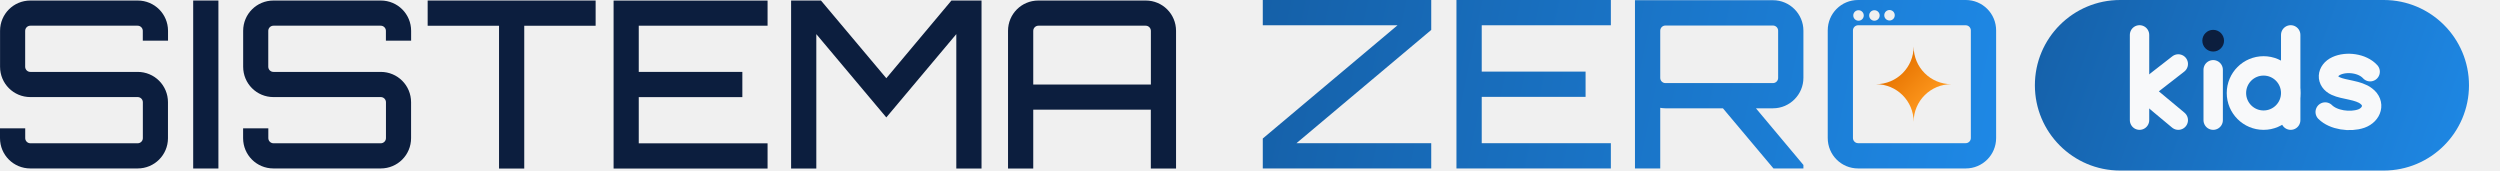
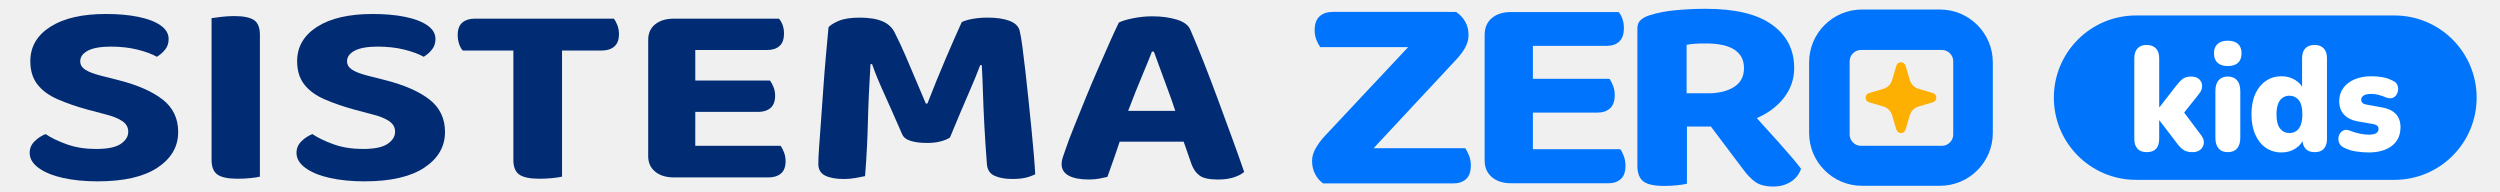
- <svg xmlns="http://www.w3.org/2000/svg" width="645" height="44" viewBox="0 0 645 44" fill="none" role="img" aria-label="Sistema Zero Kids">
-   <path d="M43.35 10.485H36.842V7.956C36.842 7.232 36.241 6.63 35.516 6.63H7.82C7.095 6.63 6.494 7.232 6.494 7.956V17.225C6.494 17.95 7.095 18.551 7.82 18.551H35.516C39.85 18.551 43.336 22.037 43.336 26.371V35.639C43.336 39.973 39.85 43.459 35.516 43.459H7.82C3.486 43.459 0 39.973 0 35.639V33.11H6.507V35.639C6.507 36.364 7.109 36.965 7.833 36.965H35.53C36.255 36.965 36.856 36.364 36.856 35.639V26.371C36.856 25.646 36.255 25.045 35.53 25.045H7.833C3.5 25.045 0.014 21.559 0.014 17.225V7.956C0.014 3.623 3.5 0.137 7.833 0.137H35.53C39.864 0.137 43.35 3.623 43.35 7.956V10.485Z" fill="#0C1E3E" />
-   <path d="M49.843 0.137H56.35V43.473H49.843V0.137Z" fill="#0C1E3E" />
-   <path d="M106.07 10.485H99.563V7.956C99.563 7.232 98.962 6.63 98.237 6.63H70.54C69.816 6.63 69.214 7.232 69.214 7.956V17.225C69.214 17.95 69.816 18.551 70.54 18.551H98.237C102.571 18.551 106.057 22.037 106.057 26.371V35.639C106.057 39.973 102.571 43.459 98.237 43.459H70.54C66.207 43.459 62.721 39.973 62.721 35.639V33.11H69.228V35.639C69.228 36.364 69.83 36.965 70.554 36.965H98.251C98.975 36.965 99.577 36.364 99.577 35.639V26.371C99.577 25.646 98.975 25.045 98.251 25.045H70.554C66.221 25.045 62.735 21.559 62.735 17.225V7.956C62.735 3.623 66.221 0.137 70.554 0.137H98.251C102.584 0.137 106.07 3.623 106.07 7.956V10.485Z" fill="#0C1E3E" />
-   <path d="M153.672 0.137V6.644H135.257V43.486H128.75V6.644H110.336V0.137H153.672Z" fill="#0C1E3E" />
-   <path d="M198.033 6.63H164.799V18.551H191.526V25.058H164.799V36.979H198.033V43.486H158.306V0.15H198.033V6.658V6.63Z" fill="#0C1E3E" />
-   <path d="M245.47 0.137H253.235V43.473H246.728V8.804L228.669 30.294L210.61 8.804V43.473H204.103V0.137H211.813L228.669 20.178L245.47 0.137Z" fill="#0C1E3E" />
-   <path d="M295.6 0.137C299.934 0.137 303.42 3.623 303.42 7.956V43.473H296.912V28.298H266.577V43.473H260.07V7.956C260.07 3.623 263.556 0.137 267.89 0.137H295.586H295.6ZM296.926 21.805V7.956C296.926 7.232 296.324 6.63 295.6 6.63H267.903C267.179 6.63 266.577 7.232 266.577 7.956V21.805H296.912H296.926Z" fill="#0C1E3E" />
-   <path d="M325.798 0H369.257V7.724L334.493 36.938H369.257V43.459H325.798V35.735L360.563 6.521H325.798V0ZM415.601 6.521H382.286V18.469H409.08V24.99H382.286V36.938H415.601V43.459H375.765V0H415.601V6.521ZM465.28 20.096C465.28 24.375 461.78 27.943 457.433 27.943H453.031L465.28 42.557V43.459H457.556L444.514 27.943H429.668C429.189 27.943 428.766 27.888 428.342 27.82V43.459H421.821V0.055H457.433C461.78 0.055 465.28 3.609 465.28 7.902V20.096ZM457.433 21.436C458.158 21.436 458.759 20.834 458.759 20.11V7.915C458.759 7.191 458.158 6.589 457.433 6.589H429.668C428.943 6.589 428.342 7.191 428.342 7.915V20.11C428.342 20.834 428.943 21.436 429.668 21.436H457.433ZM507.167 0H479.388C475.041 0 471.555 3.5 471.555 7.847V35.612C471.555 39.959 475.041 43.459 479.388 43.459H507.167C511.5 43.459 515 39.959 515 35.612V7.847C515 3.5 511.5 0 507.167 0ZM487.495 2.584C488.247 2.584 488.848 3.185 488.848 3.937C488.848 4.689 488.247 5.291 487.495 5.291C486.743 5.291 486.141 4.689 486.141 3.937C486.141 3.185 486.743 2.584 487.495 2.584ZM483.599 2.638C484.35 2.638 484.952 3.24 484.952 3.992C484.952 4.744 484.35 5.345 483.599 5.345C482.847 5.345 482.245 4.744 482.245 3.992C482.245 3.24 482.847 2.638 483.599 2.638ZM479.497 2.638C480.249 2.638 480.851 3.24 480.851 3.992C480.851 4.744 480.249 5.345 479.497 5.345C478.745 5.345 478.144 4.744 478.144 3.992C478.144 3.24 478.745 2.638 479.497 2.638ZM508.479 35.612C508.479 36.337 507.878 36.938 507.167 36.938H479.388C478.663 36.938 478.062 36.337 478.062 35.612V7.847C478.062 7.122 478.663 6.521 479.388 6.521H507.167C507.878 6.521 508.479 7.122 508.479 7.847V35.612Z" fill="url(#paint0_kids_white)" />
-   <path d="M503.44 21.72C498.067 21.72 493.72 26.067 493.72 31.44C493.72 28.76 492.64 26.327 490.876 24.563C489.113 22.8 486.679 21.72 484 21.72C486.679 21.72 489.113 20.64 490.876 18.876C492.64 17.113 493.72 14.679 493.72 12C493.72 14.679 494.8 17.113 496.563 18.876C498.327 20.64 500.76 21.72 503.44 21.72Z" fill="url(#paint1_kids_white)" />
-   <rect x="525" y="0" width="112" height="44" rx="22" fill="url(#paint2_kids_white)" />
-   <g stroke="#F8F9FA" stroke-width="5" stroke-linecap="round" stroke-linejoin="round" fill="none">
-     <path d="M552 9V31" />
-     <path d="M562 16.5L553 23.5L562 31" />
-     <path d="M571 18V31" />
-     <circle cx="584" cy="24" r="7" />
-     <path d="M591 9V31" />
-     <path d="M611.5 18.5C609.5 16.3 605.4 15.8 602.8 17C600.2 18.2 600 21 602.6 22.2C604.7 23.2 608.5 23.2 610.5 24.8C612.9 26.6 612 29.6 609.2 30.6C606.3 31.6 602 31 599.9 28.9" />
+ <svg xmlns="http://www.w3.org/2000/svg" id="Camada_1" data-name="Camada 1" viewBox="0 0 1597.33 122.67">
+   <defs>
+     <style>
+       .cls-1 {
+         fill: #fff;
+       }
+ 
+       .cls-2 {
+         fill: #012c73;
+       }
+ 
+       .cls-3 {
+         fill: #0075fc;
+       }
+ 
+       .cls-4 {
+         fill: #0074fc;
+       }
+ 
+       .cls-5 {
+         fill: #fdb002;
+       }
+ 
+       .cls-6 {
+         fill: #0074fd;
+       }
+     </style>
+   </defs>
+   <g>
+     <path class="cls-2" d="M61.42,95.18c7.31,0,12.56-1.08,15.75-3.25,3.18-2.17,4.78-4.75,4.78-7.76,0-2.78-1.25-5.03-3.76-6.76-2.51-1.72-6.2-3.2-11.07-4.42l-10.77-2.84c-7.32-2-13.79-4.23-19.41-6.67-5.62-2.45-9.96-5.61-13-9.51-3.05-3.89-4.57-8.84-4.57-14.85,0-9.23,4.27-16.57,12.8-22.02,8.53-5.45,20.39-8.17,35.56-8.17,7.72,0,14.6.61,20.62,1.84,6.03,1.23,10.77,3.03,14.22,5.42,3.45,2.39,5.18,5.31,5.18,8.76,0,2.56-.71,4.75-2.13,6.59-1.42,1.84-3.22,3.42-5.38,4.75-3.12-1.78-7.25-3.31-12.4-4.59-5.15-1.28-10.84-1.92-17.07-1.92s-11.38.86-14.63,2.59c-3.25,1.73-4.88,3.98-4.88,6.76,0,2.23,1.08,4.03,3.25,5.42,2.17,1.39,5.42,2.64,9.75,3.75l11.18,2.84c12.32,3.11,21.81,7.26,28.45,12.43,6.64,5.17,9.96,12.09,9.96,20.77,0,9.34-4.4,16.93-13.21,22.77-8.81,5.84-21.54,8.76-38.2,8.76-8.26,0-15.65-.72-22.15-2.17-6.5-1.44-11.68-3.56-15.54-6.34-3.86-2.78-5.79-6.01-5.79-9.68,0-2.89,1.05-5.36,3.15-7.42,2.1-2.06,4.44-3.59,7.01-4.59,3.66,2.45,8.23,4.65,13.72,6.59,5.49,1.95,11.68,2.92,18.59,2.92Z" />
+     <path class="cls-2" d="M166.06,74.49h-30.89V11.6c1.35-.22,3.42-.5,6.2-.83,2.77-.33,5.52-.5,8.23-.5,5.82,0,10.02.83,12.6,2.5,2.57,1.67,3.86,4.84,3.86,9.51v52.22ZM135.17,42.46h30.89v70.4c-1.22.33-3.18.64-5.89.92-2.71.28-5.49.42-8.33.42-6.1,0-10.4-.89-12.9-2.67-2.51-1.78-3.76-4.89-3.76-9.34v-59.72Z" />
+     <path class="cls-2" d="M231.9,95.18c7.31,0,12.56-1.08,15.75-3.25,3.18-2.17,4.78-4.75,4.78-7.76,0-2.78-1.25-5.03-3.76-6.76-2.51-1.72-6.2-3.2-11.07-4.42l-10.77-2.84c-7.32-2-13.79-4.23-19.41-6.67-5.62-2.45-9.96-5.61-13-9.51-3.05-3.89-4.57-8.84-4.57-14.85,0-9.23,4.27-16.57,12.8-22.02,8.53-5.45,20.39-8.17,35.56-8.17,7.72,0,14.6.61,20.62,1.84,6.03,1.23,10.77,3.03,14.22,5.42,3.45,2.39,5.18,5.31,5.18,8.76,0,2.56-.71,4.75-2.13,6.59-1.42,1.84-3.22,3.42-5.38,4.75-3.12-1.78-7.25-3.31-12.4-4.59-5.15-1.28-10.84-1.92-17.07-1.92s-11.38.86-14.63,2.59c-3.25,1.73-4.88,3.98-4.88,6.76,0,2.23,1.08,4.03,3.25,5.42,2.17,1.39,5.42,2.64,9.75,3.75l11.18,2.84c12.32,3.11,21.81,7.26,28.45,12.43,6.64,5.17,9.96,12.09,9.96,20.77,0,9.34-4.4,16.93-13.21,22.77-8.81,5.84-21.54,8.76-38.2,8.76-8.26,0-15.65-.72-22.15-2.17-6.5-1.44-11.68-3.56-15.54-6.34-3.86-2.78-5.79-6.01-5.79-9.68,0-2.89,1.05-5.36,3.15-7.42,2.1-2.06,4.44-3.59,7.01-4.59,3.66,2.45,8.23,4.65,13.72,6.59,5.49,1.95,11.68,2.92,18.59,2.92Z" />
+     <path class="cls-2" d="M358.28,11.93l.2,20.35h-62.79c-.95-1-1.73-2.39-2.34-4.17-.61-1.78-.91-3.67-.91-5.67,0-3.67.98-6.34,2.95-8.01,1.96-1.67,4.57-2.5,7.82-2.5h55.07ZM328.01,27.78h31.09v85.08c-1.36.33-3.39.64-6.1.92-2.71.28-5.49.42-8.33.42-6.1,0-10.4-.89-12.9-2.67-2.51-1.78-3.76-4.89-3.76-9.34V27.78ZM329.63,32.28l-.2-20.35h62.79c.81,1,1.56,2.39,2.24,4.17.68,1.78,1.02,3.67,1.02,5.67,0,3.56-.98,6.2-2.95,7.92-1.97,1.73-4.64,2.59-8.03,2.59h-54.86Z" />
+     <path class="cls-2" d="M444.23,82.66h-30.07V25.44c0-4.23,1.49-7.53,4.47-9.93,2.98-2.39,6.98-3.59,11.99-3.59,2.85,0,5.52.17,8.03.5,2.51.33,4.37.61,5.59.83v69.4ZM414.16,42.29h30.07v69.73c-1.22.22-3.08.5-5.59.83-2.51.33-5.18.5-8.03.5-5.01,0-9.01-1.22-11.99-3.67-2.98-2.45-4.47-5.73-4.47-9.84v-57.55ZM430.62,31.95V11.93h67.06c.95,1,1.73,2.34,2.34,4s.91,3.5.91,5.51c0,3.56-.95,6.2-2.84,7.92-1.9,1.73-4.54,2.59-7.93,2.59h-59.54ZM430.62,71.49v-20.02h61.37c.81,1.11,1.56,2.5,2.24,4.17.68,1.67,1.02,3.5,1.02,5.51,0,3.56-.98,6.17-2.95,7.84-1.97,1.67-4.57,2.5-7.82,2.5h-53.85ZM430.62,113.36v-20.19h68.07c.81,1,1.56,2.39,2.23,4.17.68,1.78,1.02,3.67,1.02,5.67,0,3.56-.99,6.17-2.95,7.84-1.97,1.67-4.57,2.5-7.82,2.5h-60.55Z" />
+     <path class="cls-2" d="M606.99,87.84c-1.49,1-3.49,1.84-5.99,2.5-2.51.67-5.38,1-8.64,1-4.2,0-7.72-.44-10.57-1.33-2.84-.89-4.67-2.39-5.49-4.5-4.61-10.56-8.5-19.35-11.68-26.36-3.18-7.01-5.66-13.07-7.42-18.18h-1.02c-.41,7.01-.75,13.4-1.02,19.18-.27,5.78-.48,11.43-.61,16.93-.14,5.51-.34,11.09-.61,16.77-.27,5.67-.68,11.9-1.22,18.68-1.49.33-3.49.72-5.99,1.17-2.51.44-4.98.67-7.42.67-5.15,0-9.18-.72-12.09-2.17-2.91-1.44-4.37-3.95-4.37-7.51,0-2.45.17-6.09.51-10.93.34-4.84.74-10.4,1.22-16.68.47-6.28.95-12.93,1.42-19.94.47-7.01,1.02-13.93,1.63-20.77.61-6.84,1.18-13.15,1.73-18.93,1.08-1.33,3.25-2.7,6.5-4.09,3.25-1.39,7.72-2.09,13.41-2.09,6.1,0,11,.81,14.73,2.42,3.72,1.61,6.4,4.25,8.03,7.92,2.03,4,4.2,8.65,6.5,13.93,2.3,5.28,4.57,10.62,6.81,16.01,2.24,5.4,4.3,10.26,6.2,14.6h1.02c3.79-9.79,7.69-19.35,11.68-28.69,3.99-9.34,7.42-17.13,10.26-23.36,1.9-.89,4.3-1.58,7.21-2.09,2.91-.5,5.99-.75,9.25-.75,5.82,0,10.53.7,14.12,2.09,3.59,1.39,5.72,3.48,6.4,6.26.54,2.11,1.12,5.45,1.73,10.01.61,4.56,1.25,9.82,1.93,15.76.68,5.95,1.35,12.18,2.03,18.68.68,6.51,1.32,12.85,1.93,19.02.61,6.17,1.12,11.71,1.52,16.6.41,4.9.68,8.79.81,11.68-2.03,1-4.17,1.75-6.4,2.25s-5.05.75-8.43.75c-4.34,0-8.03-.67-11.07-2-3.05-1.33-4.71-3.89-4.98-7.67-.68-8.67-1.22-16.93-1.63-24.77-.41-7.84-.71-15.01-.91-21.52-.2-6.51-.44-12.09-.71-16.77h-1.02c-1.76,4.78-4.24,10.82-7.42,18.1-3.18,7.29-7.15,16.66-11.89,28.11Z" />
+     <path class="cls-2" d="M737.24,32.95h-1.22c-1.36,3.56-2.95,7.51-4.78,11.84-1.83,4.34-3.69,8.87-5.59,13.6-1.9,4.73-3.73,9.43-5.49,14.1l-3.66,15.01c-.81,2.11-1.59,4.34-2.34,6.67-.75,2.34-1.52,4.62-2.34,6.84-.81,2.23-1.56,4.34-2.24,6.34-.68,2-1.36,3.89-2.03,5.67-1.49.33-3.18.69-5.08,1.08-1.9.39-4.13.58-6.71.58-5.69,0-10.03-.83-13-2.5-2.98-1.67-4.47-4.11-4.47-7.34,0-1.33.23-2.72.71-4.17.47-1.44,1.05-3.11,1.73-5,1.22-3.67,2.95-8.28,5.18-13.85,2.24-5.56,4.67-11.59,7.32-18.1,2.64-6.51,5.35-12.93,8.13-19.27,2.78-6.34,5.35-12.18,7.72-17.52,2.37-5.34,4.3-9.51,5.79-12.51,1.9-1,4.91-1.92,9.04-2.75,4.13-.83,8.23-1.25,12.29-1.25,5.82,0,11.04.7,15.65,2.09,4.6,1.39,7.52,3.59,8.74,6.59,2.57,5.9,5.38,12.71,8.43,20.44,3.05,7.73,6.13,15.82,9.25,24.27,3.11,8.45,6.13,16.66,9.04,24.61,2.91,7.95,5.45,15.1,7.62,21.44-1.49,1.33-3.66,2.48-6.5,3.42-2.85.94-6.23,1.42-10.16,1.42-5.56,0-9.48-.83-11.78-2.5-2.31-1.67-4.06-4.17-5.28-7.51l-6.5-18.68-3.45-14.18c-1.63-5-3.32-9.84-5.08-14.51-1.76-4.67-3.39-9.09-4.88-13.26-1.49-4.17-2.85-7.87-4.06-11.09ZM702.9,90.51l11.99-19.69h47.55l4.06,19.69h-63.6Z" />
  </g>
-   <circle cx="571" cy="10.5" r="2.8" fill="#0C1E3E" />
-   <defs>
-     <linearGradient id="paint0_kids_white" x1="325.238" y1="2.72" x2="514.385" y2="41.955" gradientUnits="userSpaceOnUse">
-       <stop stop-color="#1560A8" />
-       <stop offset="1" stop-color="#1E88E5" />
-     </linearGradient>
-     <linearGradient id="paint1_kids_white" x1="488.867" y1="16.867" x2="498.587" y2="26.587" gradientUnits="userSpaceOnUse">
-       <stop stop-color="#E67300" />
-       <stop offset="1" stop-color="#FF9A1F" />
-     </linearGradient>
-     <linearGradient id="paint2_kids_white" x1="525" y1="2" x2="637" y2="42" gradientUnits="userSpaceOnUse">
-       <stop stop-color="#1560A8" />
-       <stop offset="1" stop-color="#1E88E5" />
-     </linearGradient>
-   </defs>
+   <g>
+     <rect class="cls-3" x="1312.27" y="9.88" width="270.14" height="105.03" rx="52.51" ry="52.51" />
+     <g>
+       <path class="cls-1" d="M1371.54,97.22c-2.5,0-4.44-.73-5.81-2.18-1.37-1.45-2.05-3.57-2.05-6.35v-51.43c0-2.78.68-4.89,2.05-6.35,1.37-1.45,3.31-2.18,5.81-2.18s4.54.73,5.94,2.18c1.4,1.45,2.1,3.57,2.1,6.35v31.25h.18l10.9-14.02c1.49-1.89,2.87-3.3,4.15-4.21,1.28-.91,3.02-1.37,5.23-1.37s3.9.57,5.09,1.7c1.19,1.14,1.82,2.56,1.88,4.26.06,1.71-.6,3.41-1.97,5.11l-11.79,14.78v-5.87l13.22,17.62c1.31,1.77,1.84,3.49,1.61,5.16-.24,1.67-1,3.02-2.28,4.03-1.28,1.01-2.9,1.52-4.87,1.52-2.38,0-4.29-.46-5.72-1.37s-2.86-2.35-4.29-4.31l-11.17-14.59h-.18v11.74c0,5.68-2.68,8.52-8.04,8.52Z" />
+       <path class="cls-1" d="M1423.35,42.2c-2.8,0-4.96-.69-6.48-2.08-1.52-1.39-2.28-3.41-2.28-6.06s.76-4.58,2.28-5.97c1.52-1.39,3.68-2.08,6.48-2.08s5.12.69,6.61,2.08c1.49,1.39,2.23,3.38,2.23,5.97s-.75,4.67-2.23,6.06c-1.49,1.39-3.69,2.08-6.61,2.08ZM1423.35,97.22c-2.5,0-4.44-.79-5.81-2.37-1.37-1.58-2.05-3.85-2.05-6.82v-29.93c0-2.97.68-5.24,2.05-6.82,1.37-1.58,3.31-2.37,5.81-2.37s4.54.79,5.94,2.37c1.4,1.58,2.1,3.85,2.1,6.82v29.93c0,2.97-.69,5.24-2.05,6.82-1.37,1.58-3.37,2.37-5.99,2.37Z" />
+       <path class="cls-1" d="M1457.74,97.41c-3.75,0-7.07-.98-9.96-2.94-2.89-1.96-5.15-4.77-6.79-8.43-1.64-3.66-2.46-7.99-2.46-12.98s.82-9.47,2.46-13.07c1.64-3.6,3.9-6.38,6.79-8.33,2.89-1.96,6.21-2.94,9.96-2.94,3.27,0,6.22.82,8.84,2.46,2.62,1.64,4.38,3.76,5.27,6.35h-.98v-20.27c0-2.78.68-4.89,2.06-6.35,1.37-1.45,3.33-2.18,5.9-2.18s4.45.73,5.85,2.18c1.4,1.45,2.1,3.57,2.1,6.35v51.43c0,2.78-.67,4.89-2.01,6.35s-3.29,2.18-5.85,2.18-4.44-.73-5.81-2.18c-1.37-1.45-2.05-3.57-2.05-6.35v-5.4l.98,4.64c-.83,2.84-2.58,5.13-5.23,6.87-2.65,1.74-5.67,2.6-9.07,2.6ZM1462.83,85.01c1.61,0,3.04-.43,4.29-1.28,1.25-.85,2.22-2.15,2.9-3.88.68-1.74,1.03-3.99,1.03-6.77,0-4.23-.77-7.28-2.32-9.14-1.55-1.86-3.52-2.79-5.9-2.79-1.61,0-3.04.41-4.29,1.23-1.25.82-2.23,2.1-2.95,3.84-.72,1.74-1.07,4.03-1.07,6.87,0,4.17.77,7.2,2.32,9.09,1.55,1.89,3.54,2.84,5.99,2.84Z" />
+       <path class="cls-1" d="M1513.49,97.41c-2.62,0-5.29-.21-8-.62-2.71-.41-5.17-1.15-7.37-2.23-1.49-.63-2.55-1.48-3.17-2.56-.63-1.07-.92-2.21-.89-3.41.03-1.2.36-2.29.98-3.27.63-.98,1.46-1.67,2.5-2.08,1.04-.41,2.22-.36,3.53.14,2.5.95,4.75,1.63,6.74,2.04,2,.41,3.92.62,5.76.62,2.2,0,3.78-.33,4.73-.99.95-.66,1.43-1.53,1.43-2.6,0-.95-.31-1.67-.94-2.18-.63-.5-1.5-.85-2.64-1.04l-9.92-1.71c-3.69-.69-6.55-2.13-8.58-4.31-2.03-2.18-3.04-5.04-3.04-8.57,0-3.28.88-6.11,2.64-8.48,1.76-2.37,4.17-4.2,7.24-5.49,3.07-1.29,6.6-1.94,10.59-1.94,2.68,0,5.12.21,7.33.62,2.2.41,4.35,1.15,6.43,2.23,1.31.57,2.23,1.39,2.77,2.46.54,1.07.74,2.19.63,3.36-.12,1.17-.49,2.24-1.12,3.22-.63.98-1.47,1.64-2.55,1.99-1.07.35-2.32.27-3.75-.24-1.97-.82-3.71-1.42-5.23-1.8s-2.93-.57-4.24-.57c-2.44,0-4.17.35-5.18,1.04-1.01.7-1.52,1.58-1.52,2.65,0,.82.27,1.5.8,2.04.54.54,1.37.9,2.5,1.09l9.92,1.8c3.81.63,6.74,2,8.8,4.12,2.05,2.12,3.08,4.97,3.08,8.57,0,5.11-1.85,9.08-5.54,11.89-3.69,2.81-8.61,4.21-14.74,4.21Z" />
+     </g>
+   </g>
+   <g>
+     <path class="cls-6" d="M846.23,87.14L920.8,7.61h9.58c5.28,3.72,7.92,8.64,7.92,14.75,0,2.76-.7,5.4-2.08,7.92-1.39,2.52-3.2,4.98-5.42,7.38l-74.15,79.53h-11.25c-2.08-1.44-3.79-3.42-5.1-5.94-1.32-2.52-1.98-5.34-1.98-8.46,0-2.64.76-5.31,2.29-8.01,1.53-2.7,3.4-5.25,5.62-7.65ZM924.34,7.61l-11.66,22.49h-69.16c-.83-1.2-1.63-2.73-2.4-4.59-.76-1.86-1.15-3.93-1.15-6.21,0-3.96,1.04-6.9,3.12-8.82,2.08-1.92,4.93-2.88,8.54-2.88h72.7ZM849.56,117.19l14.79-22.49h71.86c.83,1.2,1.63,2.76,2.4,4.68.76,1.92,1.15,4.02,1.15,6.3,0,3.96-1.01,6.87-3.02,8.73-2.01,1.86-4.83,2.79-8.44,2.79h-78.74Z" />
+     <path class="cls-6" d="M979.42,83.99h-30.83V22.27c0-4.56,1.53-8.12,4.58-10.71,3.05-2.58,7.15-3.87,12.29-3.87,2.92,0,5.66.18,8.23.54,2.57.36,4.48.66,5.73.9v74.85ZM948.59,40.44h30.83v75.21c-1.25.24-3.16.54-5.73.9-2.57.36-5.31.54-8.23.54-5.14,0-9.24-1.32-12.29-3.96-3.06-2.64-4.58-6.18-4.58-10.62v-62.08ZM965.47,29.29V7.7h68.74c.97,1.08,1.77,2.52,2.4,4.32.62,1.8.94,3.78.94,5.94,0,3.84-.97,6.69-2.92,8.55-1.95,1.86-4.65,2.79-8.12,2.79h-61.03ZM965.47,71.93v-21.59h62.91c.83,1.2,1.59,2.7,2.29,4.5.69,1.8,1.04,3.78,1.04,5.94,0,3.84-1.01,6.66-3.02,8.46-2.01,1.8-4.69,2.7-8.02,2.7h-55.2ZM965.47,117.1v-21.77h69.78c.83,1.08,1.59,2.58,2.29,4.5.69,1.92,1.04,3.96,1.04,6.12,0,3.84-1.01,6.66-3.02,8.46-2.01,1.8-4.69,2.7-8.02,2.7h-62.07Z" />
+     <path class="cls-6" d="M1094.09,80.84h-47.91V18.04c0-2.28.76-4.08,2.29-5.4,1.53-1.32,3.54-2.34,6.04-3.06,4.58-1.44,9.96-2.46,16.14-3.06,6.18-.6,12.6-.9,19.27-.9,18.75,0,32.84,3.39,42.28,10.17,9.44,6.78,14.16,15.99,14.16,27.62,0,7.2-2.26,13.65-6.77,19.34-4.51,5.7-10.69,10.14-18.54,13.31-7.85,3.18-16.84,4.77-26.97,4.77ZM1046.18,70.58h31.66v46.78c-1.25.36-3.26.69-6.04.99-2.78.3-5.62.45-8.54.45-6.25,0-10.66-.96-13.23-2.88-2.57-1.92-3.85-5.28-3.85-10.08v-35.27ZM1077.63,59.61h13.54c6.94,0,12.53-1.35,16.77-4.05,4.23-2.7,6.35-6.69,6.35-11.97s-2.01-9.09-6.04-11.79c-4.03-2.7-10.21-4.05-18.54-4.05-2.36,0-4.51.06-6.46.18-1.95.12-3.82.36-5.62.72v30.95ZM1088.26,74.36l28.33-5.76c3.19,3.84,6.49,7.62,9.89,11.34,3.4,3.72,6.67,7.32,9.79,10.8,3.12,3.48,5.94,6.69,8.44,9.63,2.5,2.94,4.51,5.43,6.04,7.47-1.25,3.6-3.47,6.39-6.67,8.37-3.2,1.98-6.81,2.97-10.83,2.97-5.14,0-9.06-.99-11.77-2.97s-5.24-4.59-7.6-7.83l-25.62-34.01Z" />
+     <g>
+       <path class="cls-4" d="M1239.55,118.7h-49.93c-18.59,0-33.72-15.13-33.72-33.72v-45.17c0-18.59,15.13-33.72,33.72-33.72h49.93c18.59,0,33.72,15.13,33.72,33.72v45.17c0,18.59-15.13,33.72-33.72,33.72ZM1188.98,31.92c-3.9,0-7.19,3.29-7.19,7.19v46.87c0,3.9,3.29,7.19,7.19,7.19h51.82c3.9,0,7.19-3.29,7.19-7.19v-46.87c0-3.9-3.29-7.19-7.19-7.19h-51.82Z" />
+       <path class="cls-5" d="M1208.92,51.18l2.73-9.2c.86-2.92,5-2.92,5.86,0l2.73,9.2c.79,2.67,2.88,4.76,5.56,5.56l9.2,2.73c2.92.86,2.92,5,0,5.86l-9.2,2.73c-2.67.79-4.76,2.88-5.56,5.56l-2.73,9.2c-.86,2.92-5,2.92-5.86,0l-2.73-9.2c-.79-2.67-2.88-4.76-5.56-5.56l-9.2-2.73c-2.92-.86-2.92-5,0-5.86l9.2-2.73c2.67-.79,4.76-2.88,5.56-5.56Z" />
+     </g>
+   </g>
</svg>
